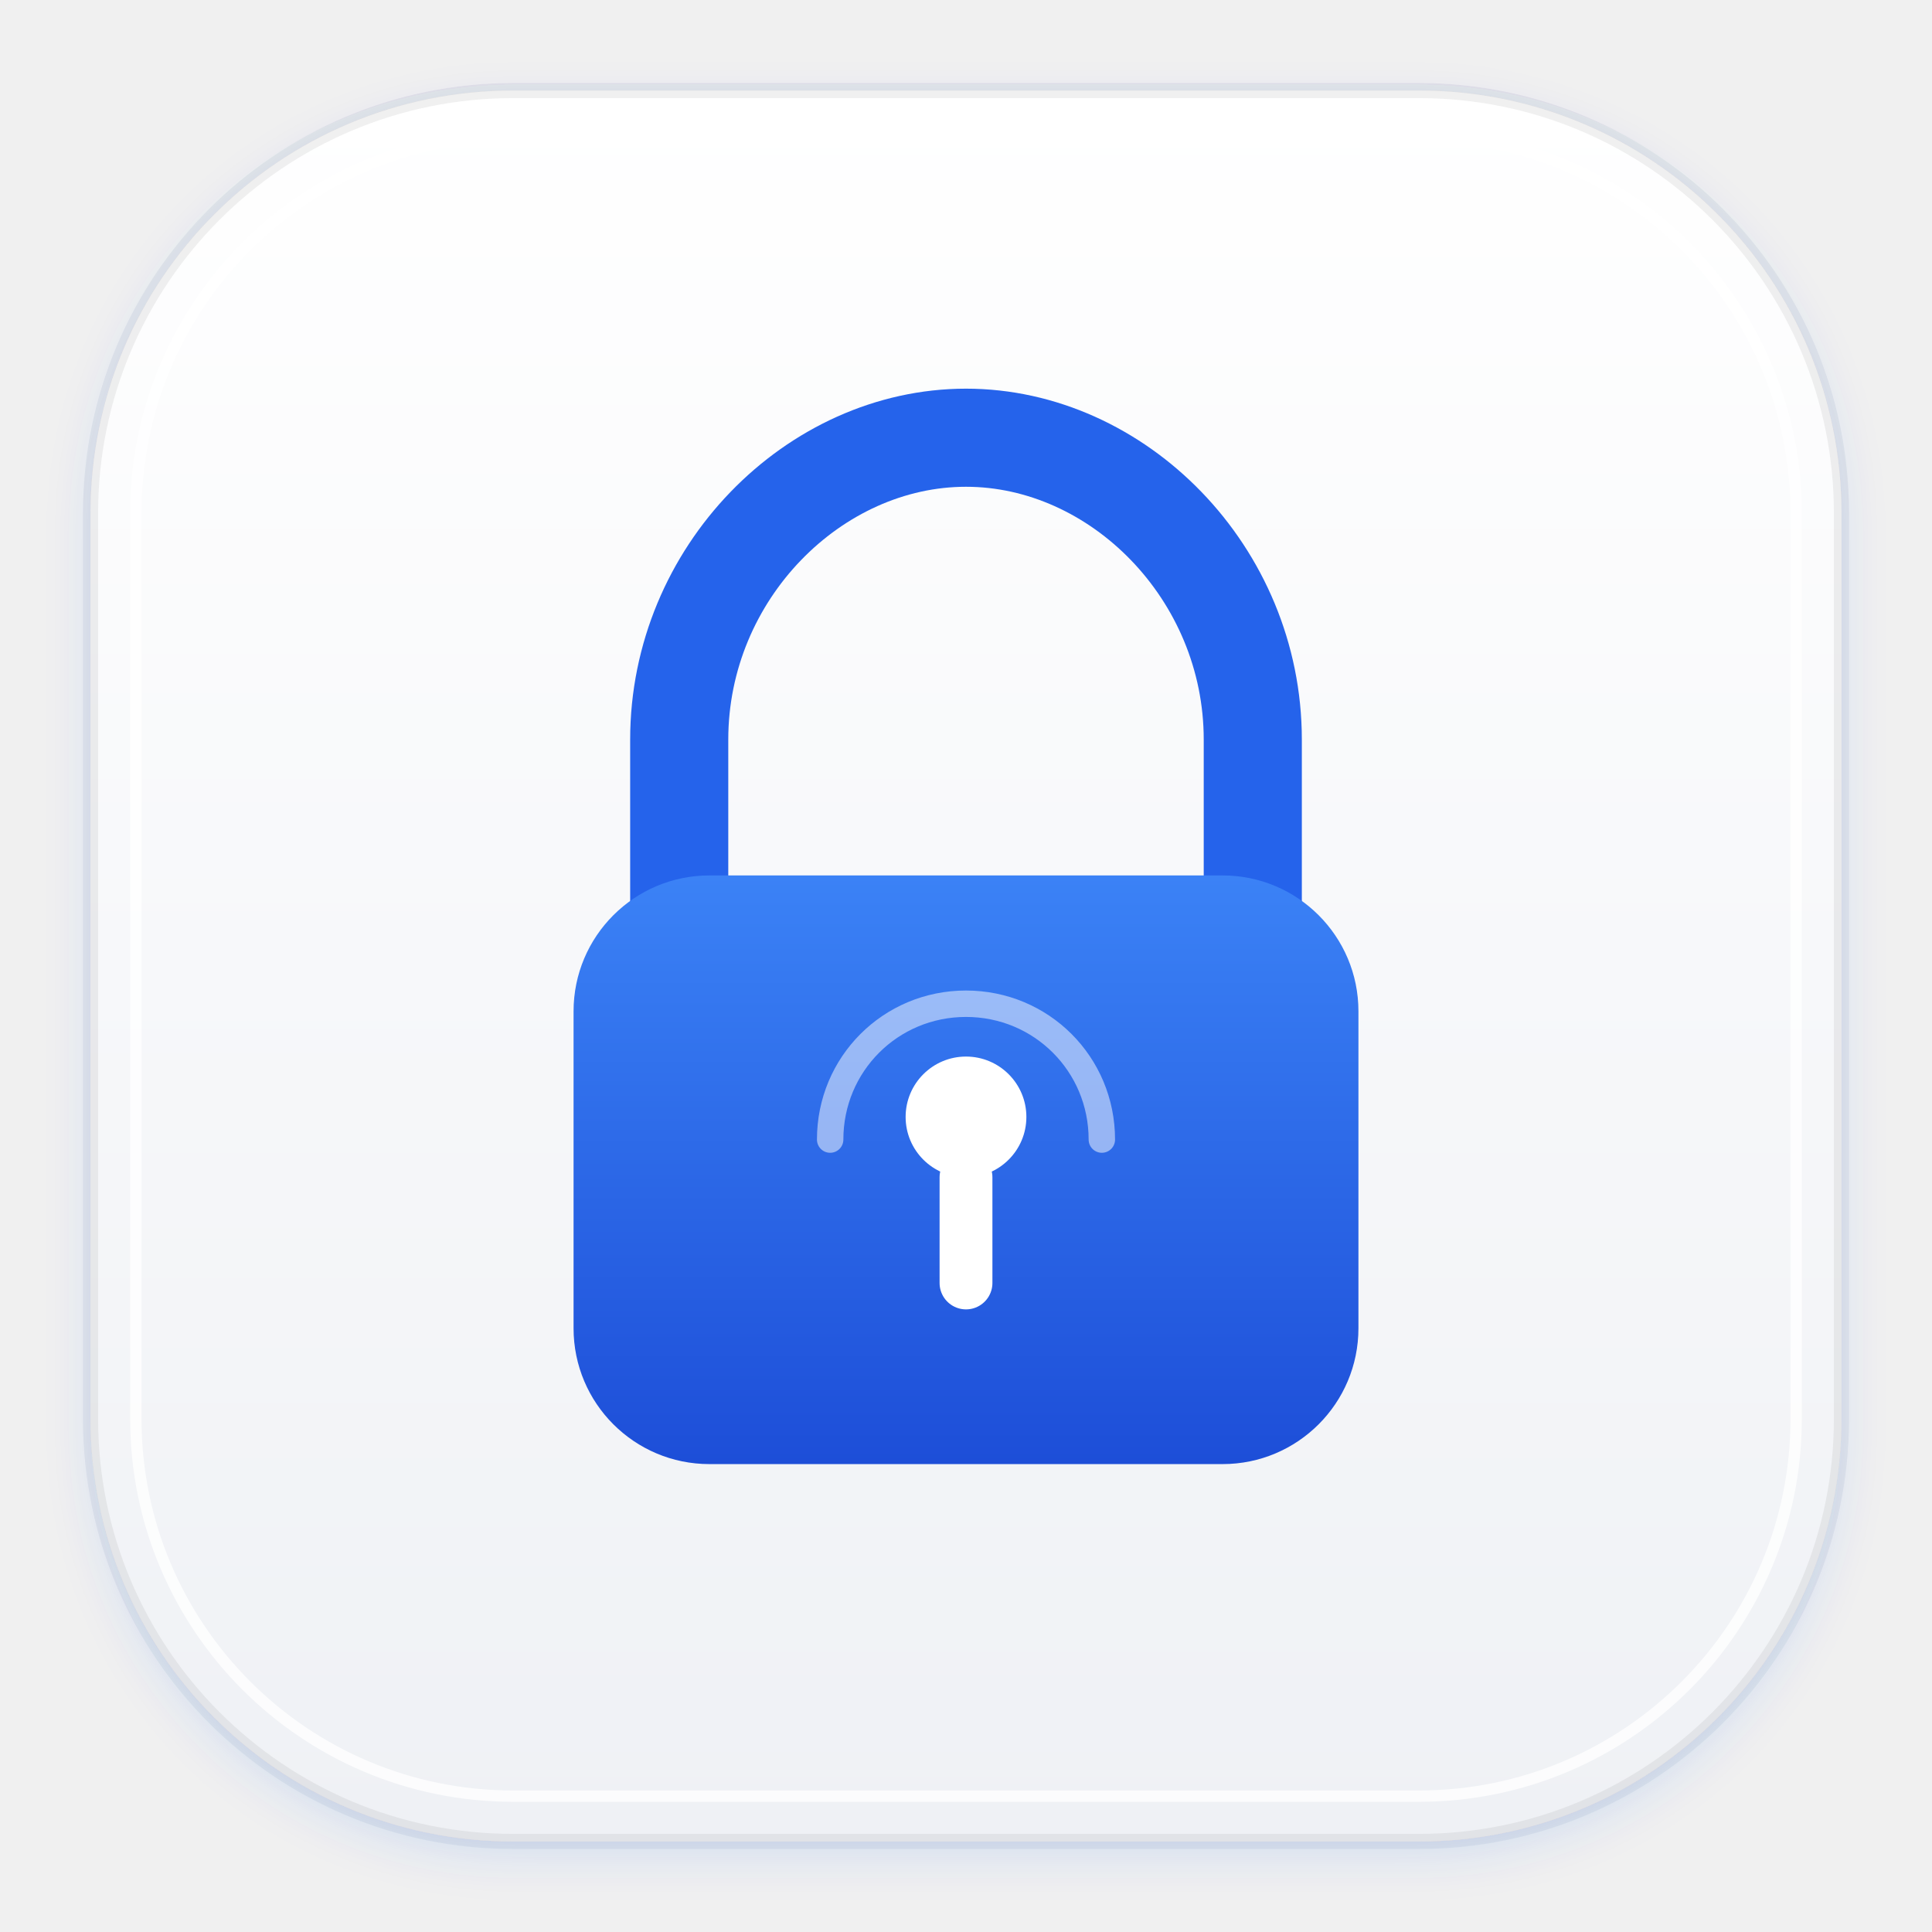
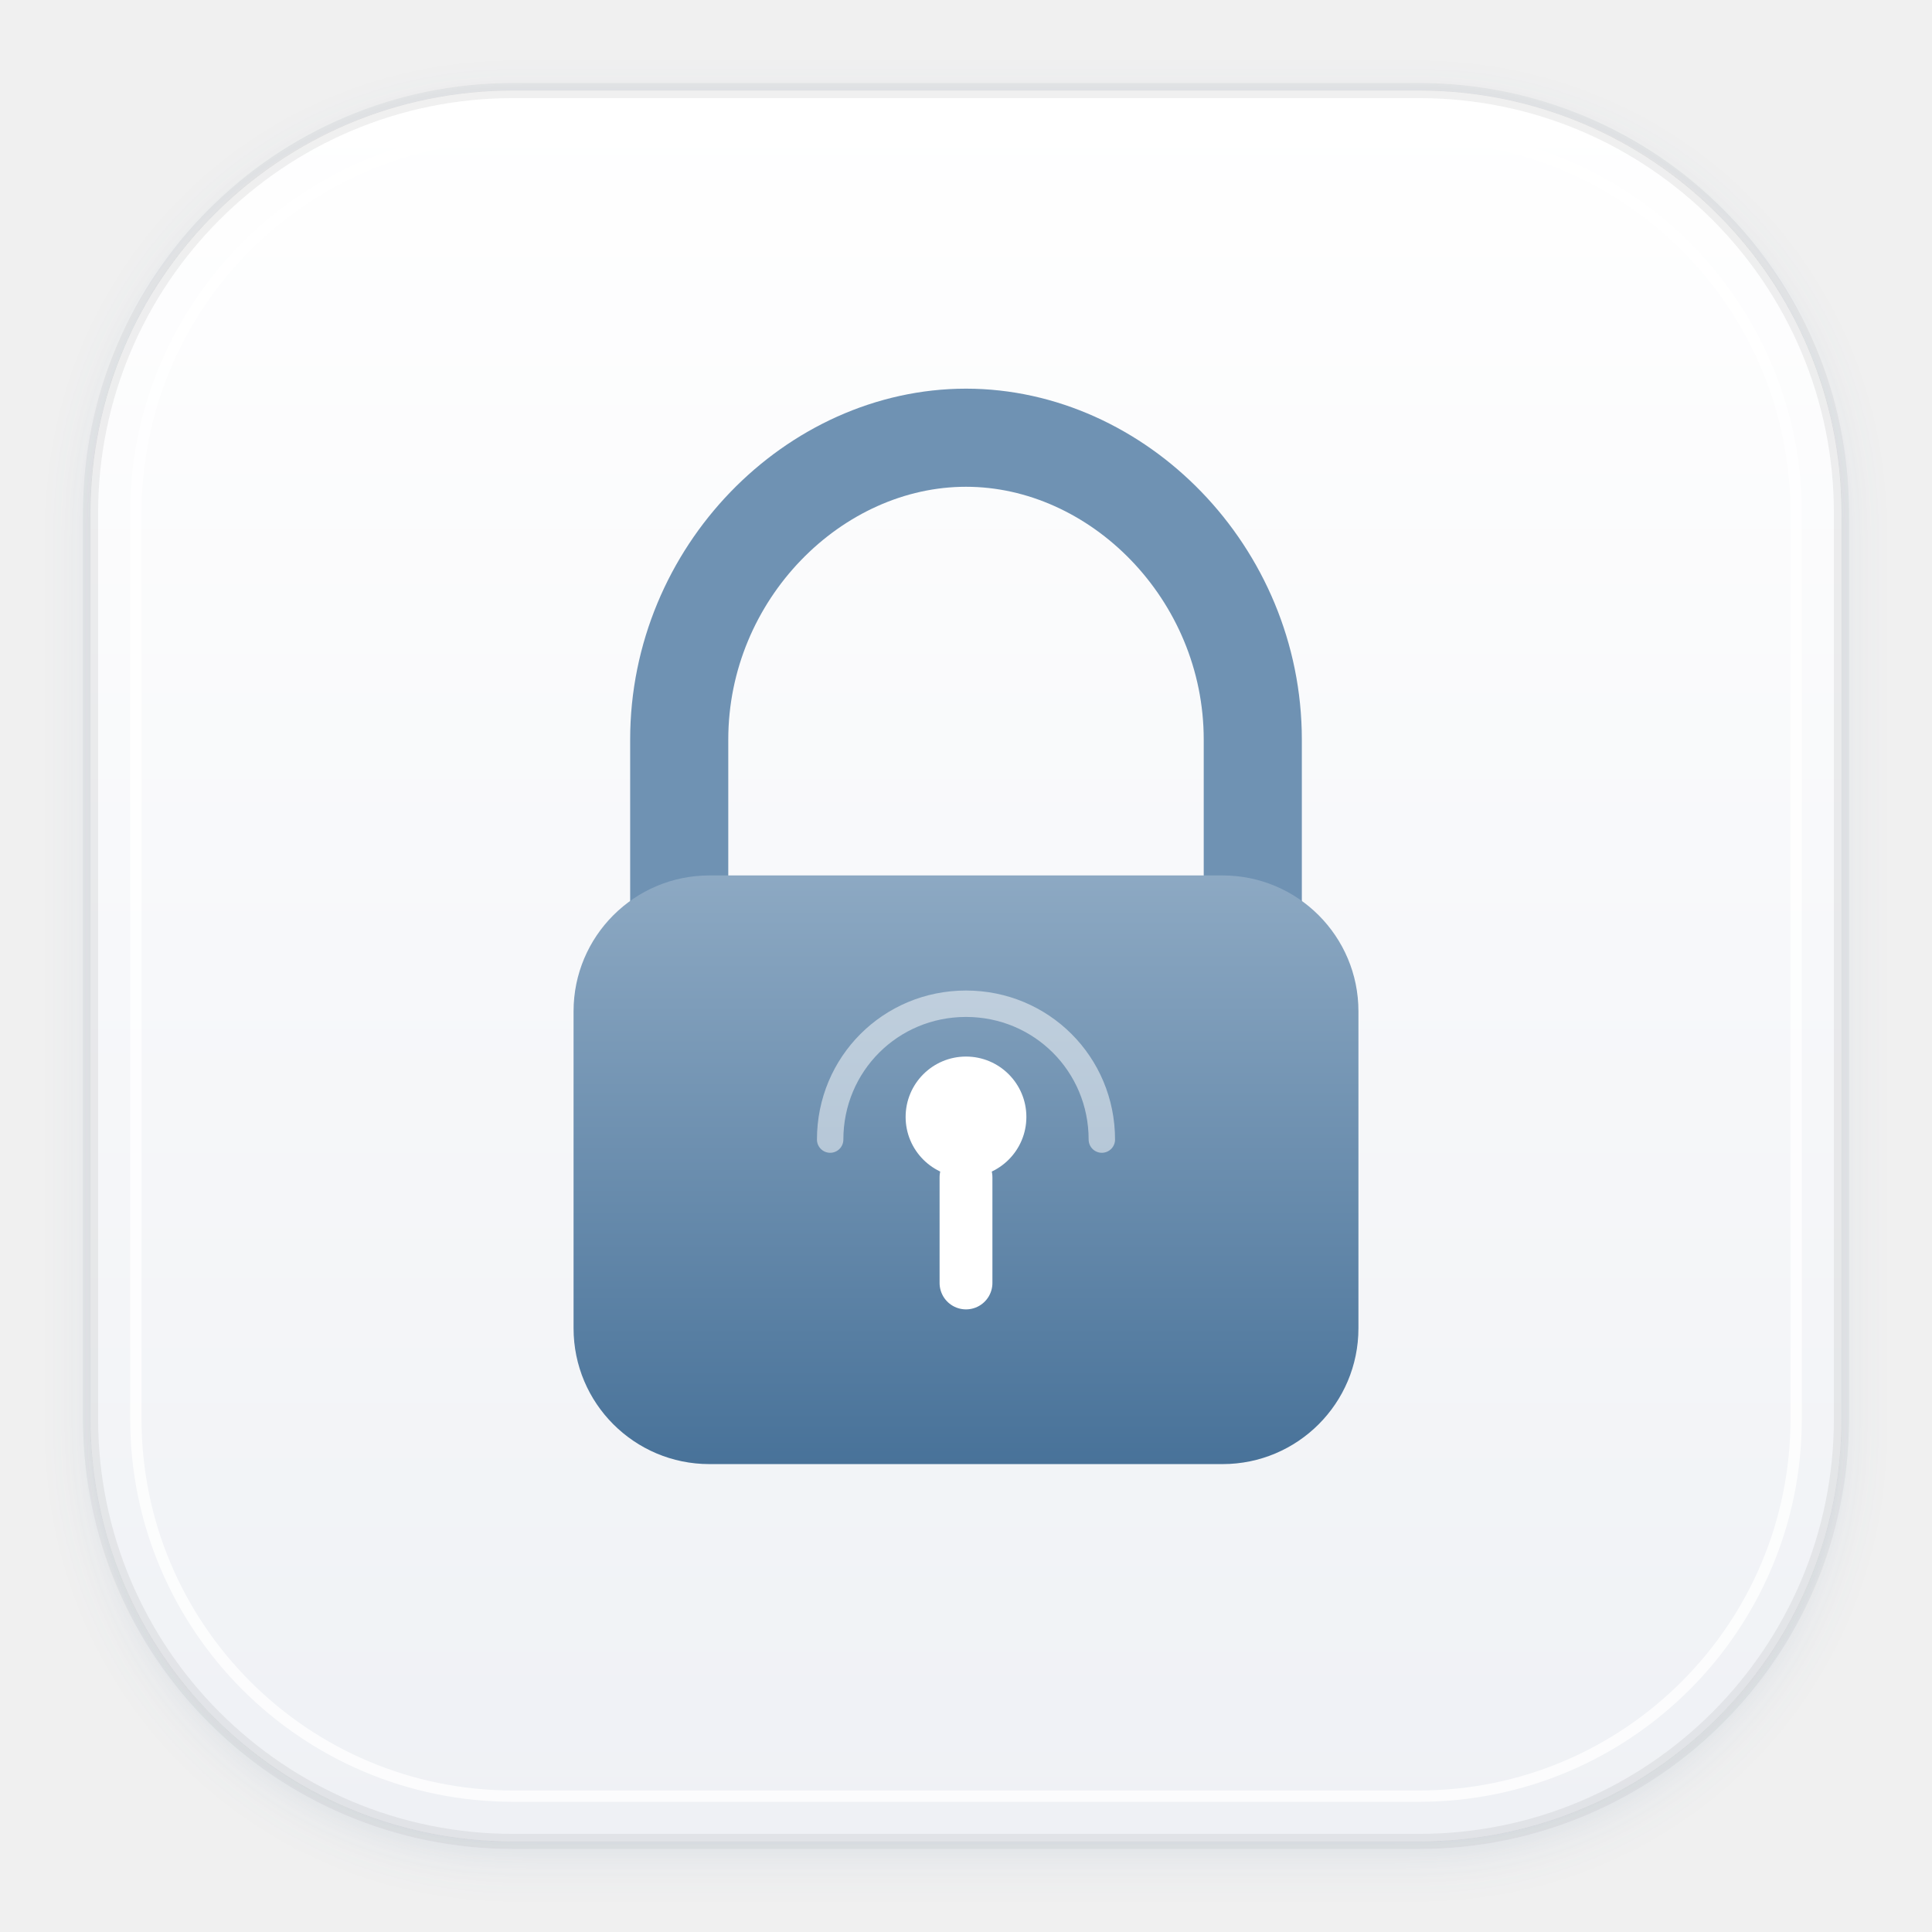
<svg xmlns="http://www.w3.org/2000/svg" viewBox="0 0 512 512" width="100%" height="100%">
  <defs>
    <linearGradient id="bgGrad" x1="0%" y1="0%" x2="0%" y2="100%">
      <stop offset="0%" stop-color="#FFFFFF" />
      <stop offset="100%" stop-color="#EFF1F5" />
    </linearGradient>
    <linearGradient id="cobaltGrad" x1="0%" y1="0%" x2="0%" y2="100%">
-       <stop offset="0%" stop-color="#3B82F6" />
-       <stop offset="100%" stop-color="#1D4ED8" />
+       <stop offset="0%" stop-color="#8DA9C3" />
+       <stop offset="100%" stop-color="#487299" />
    </linearGradient>
    <filter id="softShadow" x="-10%" y="-10%" width="120%" height="120%">
      <feDropShadow dx="0" dy="12" stdDeviation="16" flood-color="#000000" flood-opacity="0.08" />
-       <feDropShadow dx="0" dy="4" stdDeviation="6" flood-color="#2563EB" flood-opacity="0.12" />
+       <feDropShadow dx="0" dy="4" stdDeviation="6" flood-color="#6F92B3" flood-opacity="0.15" />
    </filter>
  </defs>
  <rect x="24" y="24" width="464" height="464" rx="112" fill="url(#bgGrad)" stroke="rgba(0,0,0,0.06)" stroke-width="4" filter="url(#softShadow)" />
  <rect x="36" y="36" width="440" height="440" rx="100" fill="none" stroke="rgba(255,255,255,0.8)" stroke-width="3" />
  <g transform="translate(136, 116)">
-     <path d="M44 130 V80 C44 35.8 79.8 0 120 0 C160.2 0 196 35.8 196 80 V130" fill="none" stroke="#2563EB" stroke-width="26" stroke-linecap="round" />
+     <path d="M44 130 V80 C44 35.8 79.8 0 120 0 C160.2 0 196 35.8 196 80 V130" fill="none" stroke="#6F92B3" stroke-width="26" stroke-linecap="round" />
    <rect x="16" y="116" width="208" height="156" rx="36" fill="url(#cobaltGrad)" />
    <circle cx="120" cy="180" r="16" fill="#FFFFFF" />
    <path d="M120 196 V224" stroke="#FFFFFF" stroke-width="14" stroke-linecap="round" />
    <path d="M84 186 C84 166 100 150 120 150 C140 150 156 166 156 186" fill="none" stroke="rgba(255,255,255,0.5)" stroke-width="7" stroke-linecap="round" />
  </g>
</svg>
